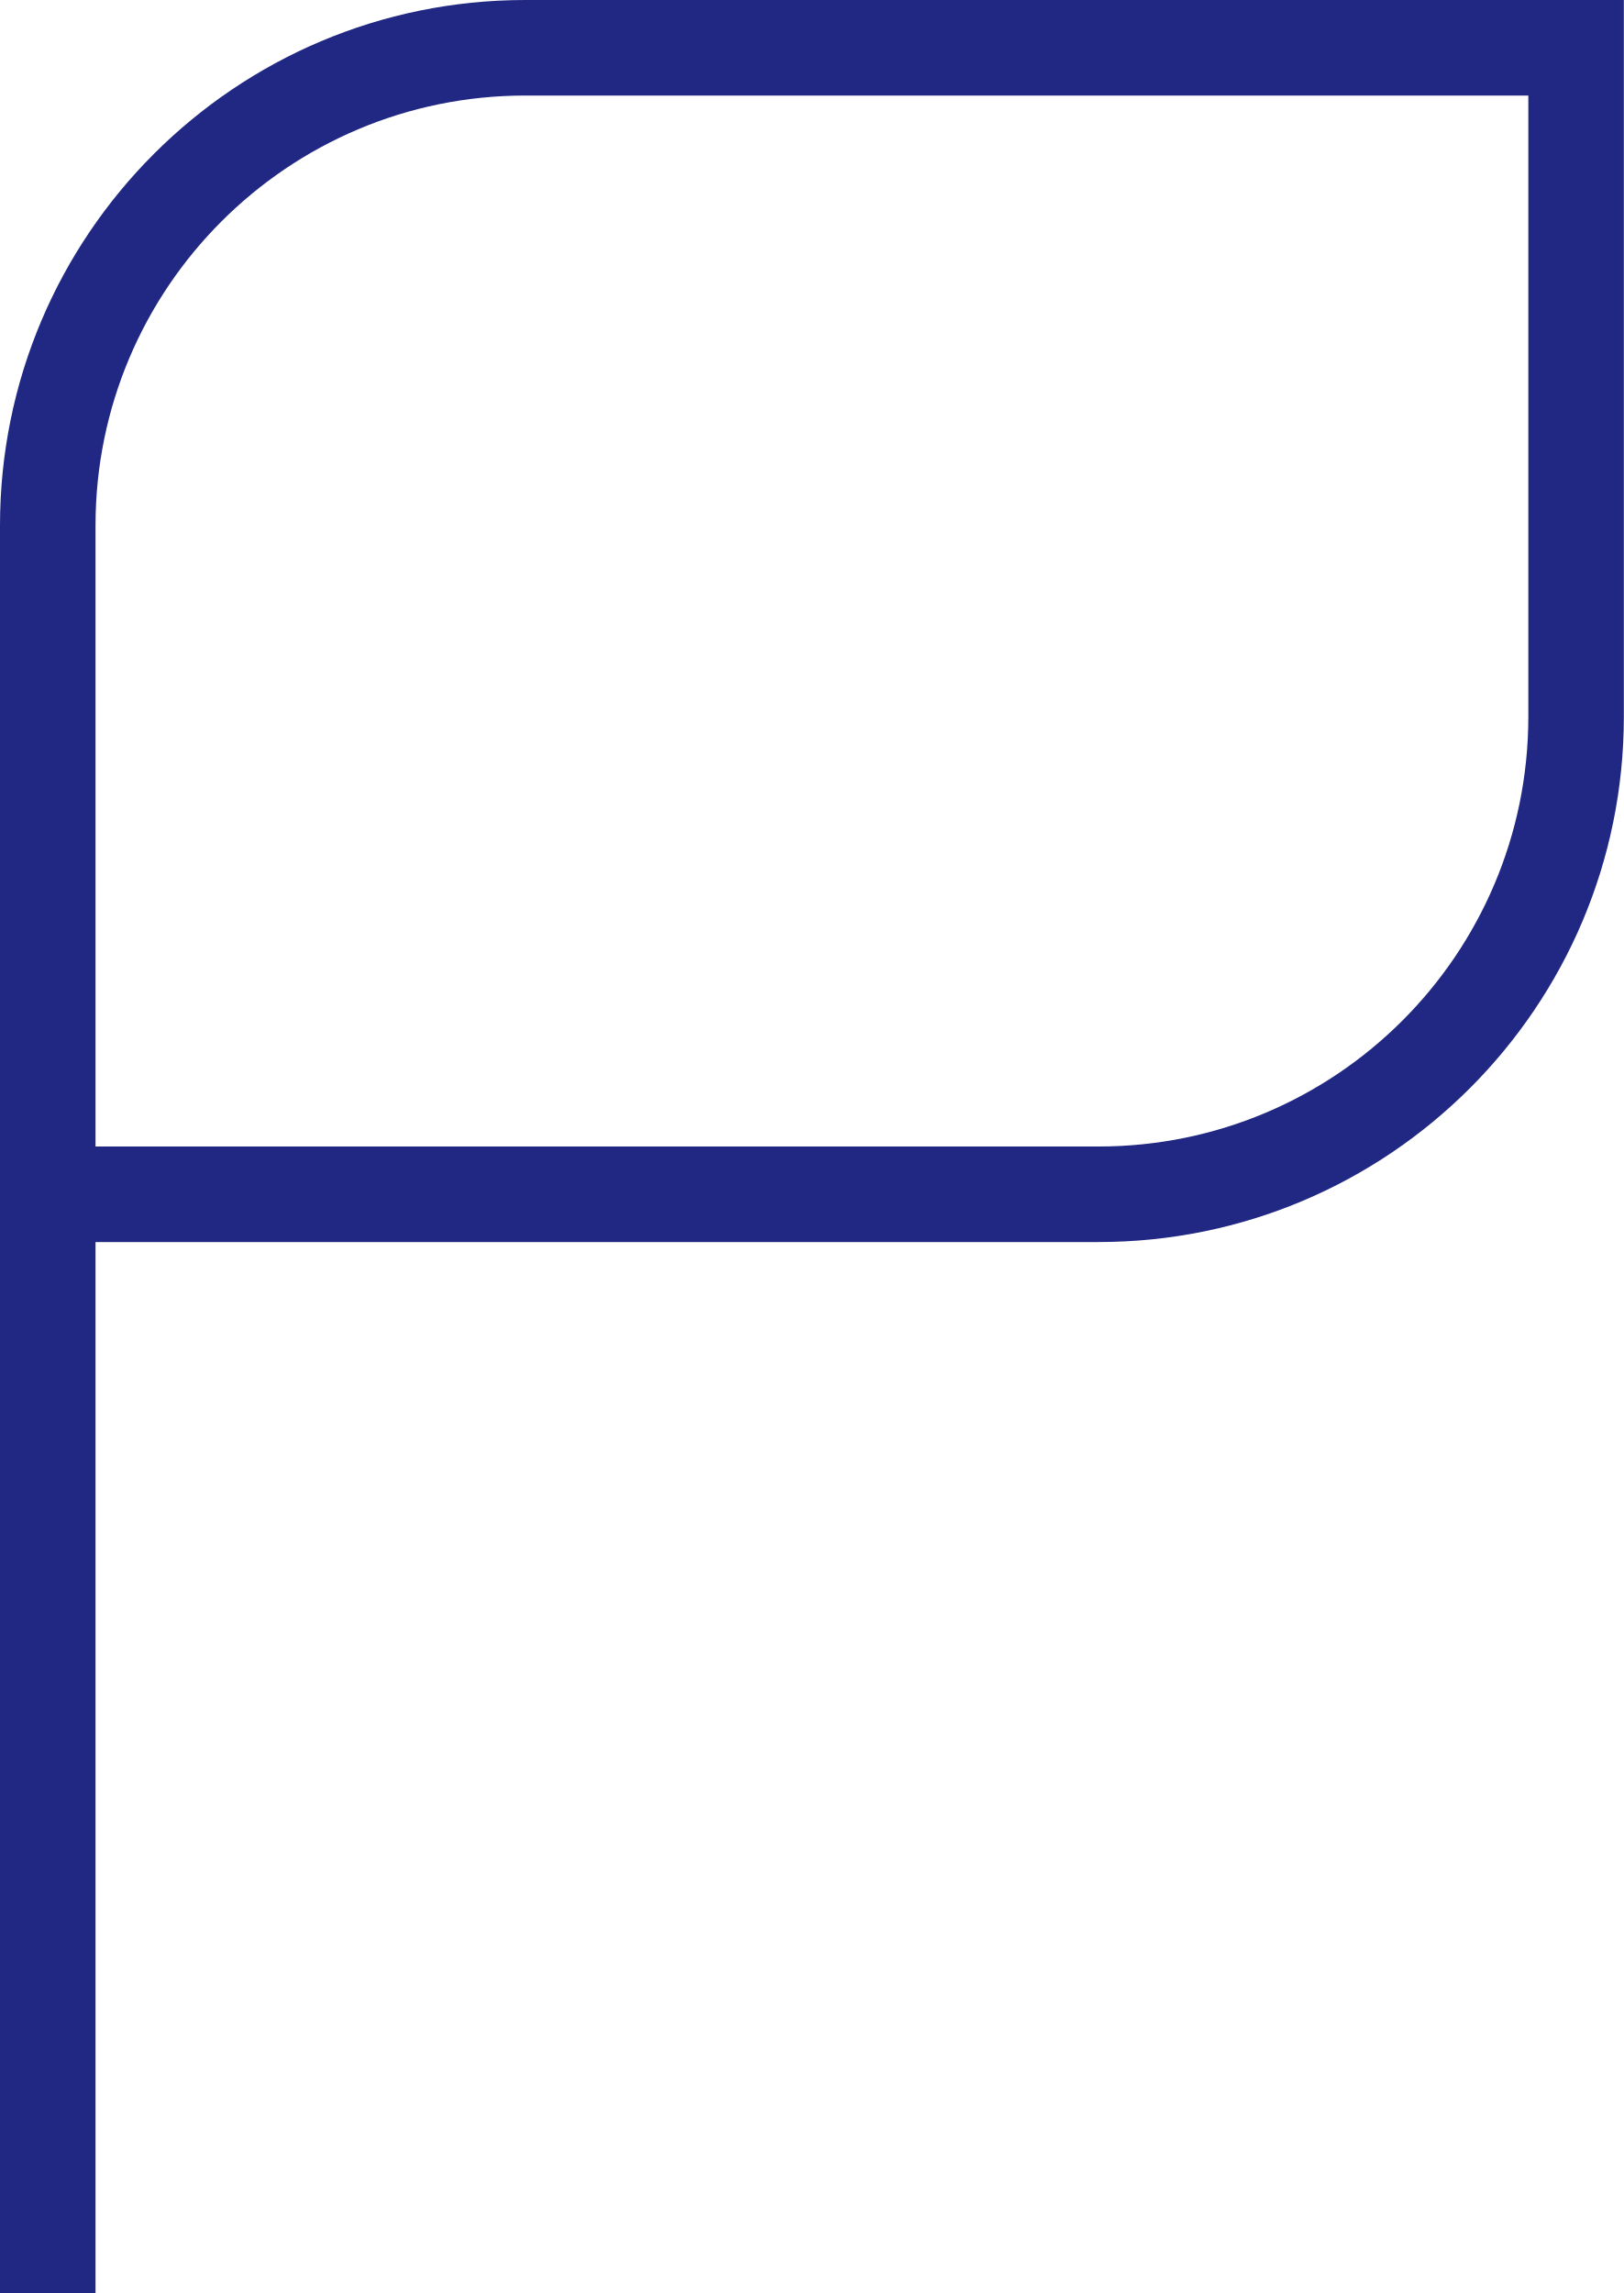
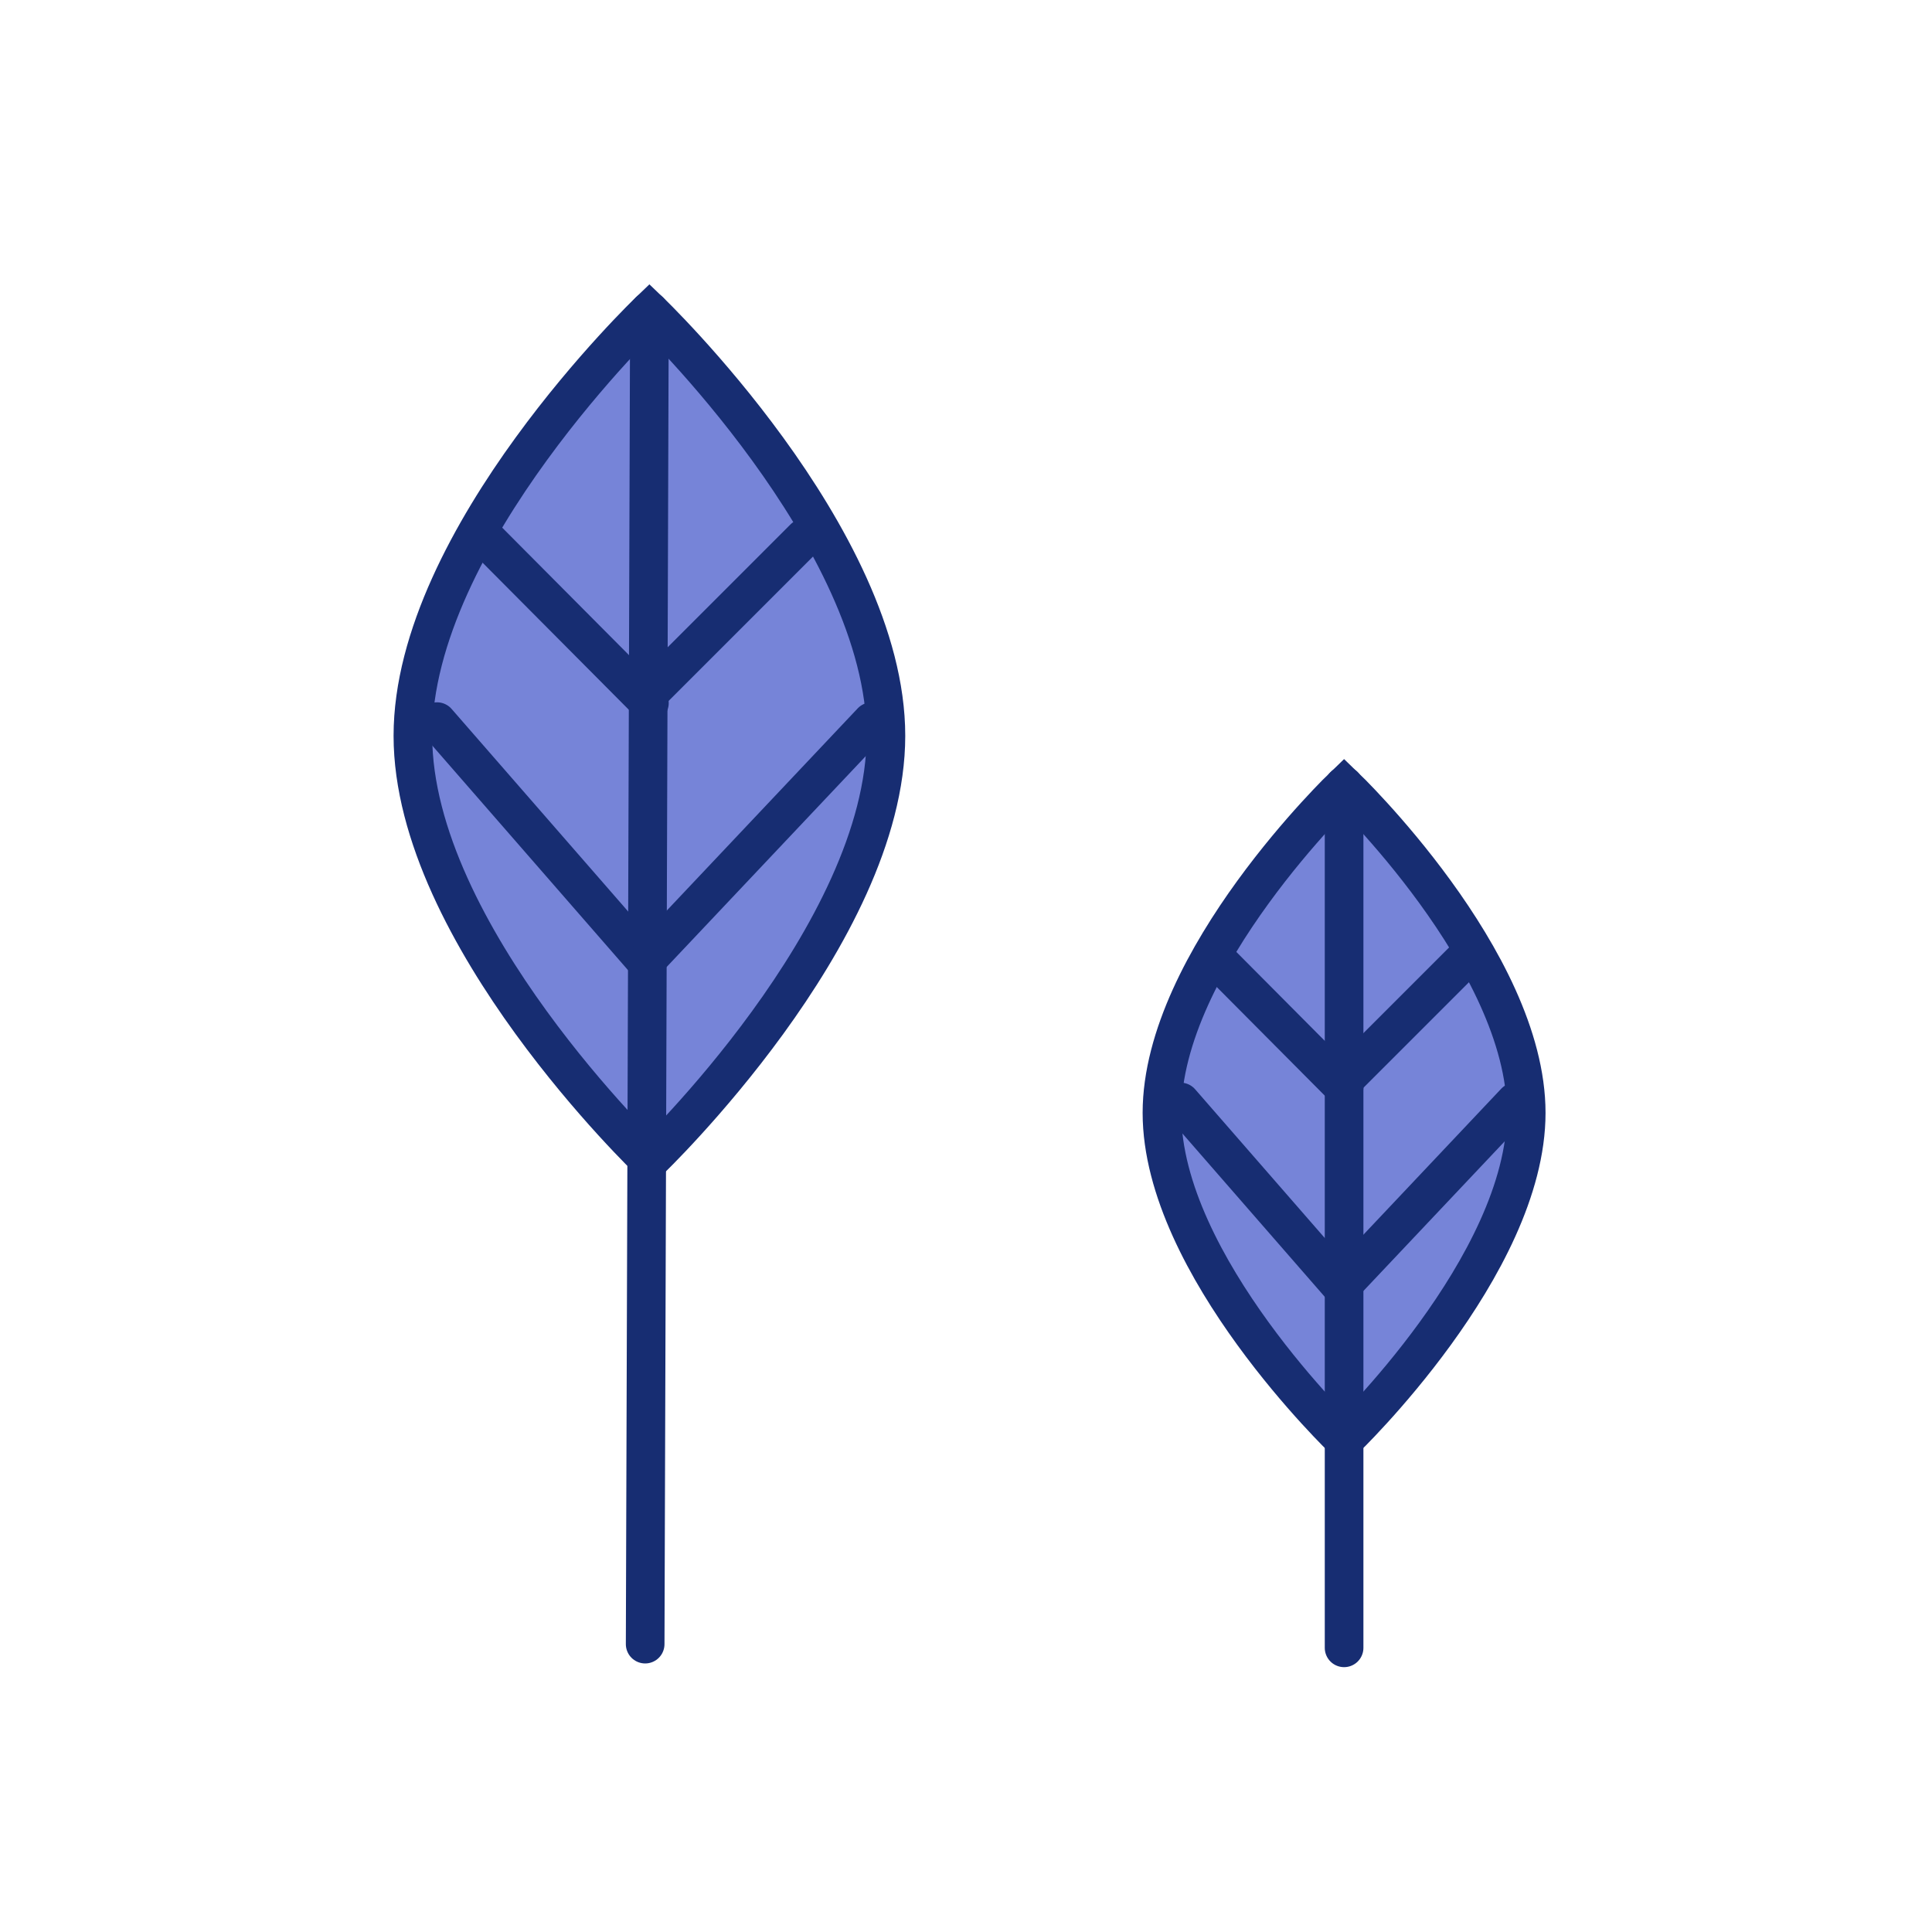
- <svg xmlns="http://www.w3.org/2000/svg" viewBox="0 0 34 48">
+ <svg xmlns="http://www.w3.org/2000/svg" width="200" height="200" viewBox="0 0 200 200">
  <defs>
-     <style>.cls-1{fill:#202884;}</style>
+     <clipPath id="clip-path">
+       <rect id="Rectangle_87" data-name="Rectangle 87" width="139" height="159" transform="translate(7181 5914)" fill="none" stroke="#707070" stroke-width="1" />
+     </clipPath>
  </defs>
-   <g id="图层_2" data-name="图层 2">
-     <g id="Icons">
-       <g id="General">
-         <path id="Flag_-_Alt" data-name="Flag - Alt" class="cls-1" d="M11,0A11,11,0,0,0,0,11V48H2V26H23A11,11,0,0,0,34,15V0ZM32,15a9,9,0,0,1-9,9H2V11a9,9,0,0,1,9-9H32Z" />
+   <g id="Group_1086" data-name="Group 1086" transform="translate(-7149 -5896)">
+     <g id="Mask_Group_7" data-name="Mask Group 7" transform="translate(-1 3)" clip-path="url(#clip-path)">
+       <g id="Group_1083" data-name="Group 1083" transform="translate(5582.286 -1711.301)">
+         <g id="Group_1001" data-name="Group 1001" transform="translate(29 295.649)">
+           <path id="Path_89" data-name="Path 89" d="M1128.307,292.628s18.854,18.04,18.854,33.855-18.854,33.855-18.854,33.855-18.854-18.04-18.854-33.855S1128.307,292.628,1128.307,292.628Z" transform="translate(549.546 7097.372)" fill="#7684d8" stroke="#707070" stroke-linecap="round" stroke-width="1" />
+           <path id="Path_90" data-name="Path 90" d="M1128.307,292.628s18.854,18.04,18.854,33.855-18.854,33.855-18.854,33.855-18.854-18.04-18.854-33.855S1128.307,292.628,1128.307,292.628Z" transform="translate(549.546 7097.372)" fill="none" stroke="#172d72" stroke-linecap="round" stroke-miterlimit="10" stroke-width="4" />
+           <line id="Line_15" data-name="Line 15" y1="89.235" transform="translate(1677.854 7390)" fill="none" stroke="#172d72" stroke-linecap="round" stroke-miterlimit="10" stroke-width="4" />
+           <line id="Line_16" data-name="Line 16" x1="13.078" y1="13.15" transform="translate(1664.775 7408.096)" fill="none" stroke="#172d72" stroke-linecap="round" stroke-miterlimit="10" stroke-width="4" />
+           <line id="Line_17" data-name="Line 17" x1="16.497" y1="18.928" transform="translate(1660.925 7422.727)" fill="none" stroke="#172d72" stroke-linecap="round" stroke-miterlimit="10" stroke-width="4" />
+           <line id="Line_18" data-name="Line 18" y1="12.321" x2="12.321" transform="translate(1677.866 7408.096)" fill="none" stroke="#172d72" stroke-linecap="round" stroke-miterlimit="10" stroke-width="4" />
+           <line id="Line_19" data-name="Line 19" y1="18.928" x2="17.873" transform="translate(1677.704 7422.727)" fill="none" stroke="#172d72" stroke-linecap="round" stroke-miterlimit="10" stroke-width="4" />
+         </g>
+         <g id="Group_1002" data-name="Group 1002" transform="translate(3952.79 464.846) rotate(30)">
+           <path id="Path_89-2" data-name="Path 89" d="M1133.938,292.628s24.484,23.428,24.484,43.966-24.484,43.966-24.484,43.966-24.484-23.428-24.484-43.966S1133.938,292.628,1133.938,292.628Z" transform="translate(450.18 7683.309) rotate(-30)" fill="#7684d8" stroke="#707070" stroke-linecap="round" stroke-width="1" />
+           <path id="Path_90-2" data-name="Path 90" d="M1133.938,292.628s24.484,23.428,24.484,43.966-24.484,43.966-24.484,43.966-24.484-23.428-24.484-43.966S1133.938,292.628,1133.938,292.628Z" transform="translate(450.18 7683.309) rotate(-30)" fill="none" stroke="#172d72" stroke-linecap="round" stroke-miterlimit="10" stroke-width="4" />
+           <line id="Line_15-2" data-name="Line 15" x1="68.616" y1="119.728" transform="translate(1578.514 7369.763)" fill="none" stroke="#172d72" stroke-linecap="round" stroke-miterlimit="10" stroke-width="4" />
+           <line id="Line_16-2" data-name="Line 16" x1="16.984" y1="17.077" transform="translate(1575.554 7398.606) rotate(-30)" fill="none" stroke="#172d72" stroke-linecap="round" stroke-miterlimit="10" stroke-width="4" />
+           <line id="Line_17-2" data-name="Line 17" x1="21.424" y1="24.581" transform="translate(1580.724 7417.561) rotate(-30)" fill="none" stroke="#172d72" stroke-linecap="round" stroke-miterlimit="10" stroke-width="4" />
+           <line id="Line_18-2" data-name="Line 18" y1="16" x2="16" transform="translate(1590.277 7390.106) rotate(-30)" fill="none" stroke="#172d72" stroke-linecap="round" stroke-miterlimit="10" stroke-width="4" />
+           <line id="Line_19-2" data-name="Line 19" y1="24.581" x2="23.211" transform="translate(1599.594 7406.667) rotate(-30)" fill="none" stroke="#172d72" stroke-linecap="round" stroke-miterlimit="10" stroke-width="4" />
+         </g>
      </g>
+     </g>
+     <g id="Rectangle_88" data-name="Rectangle 88" transform="translate(7149 5896)" fill="none" stroke="#707070" stroke-width="1" opacity="0">
+       <rect width="200" height="200" stroke="none" />
+       <rect x="0.5" y="0.5" width="199" height="199" fill="none" />
    </g>
  </g>
</svg>
